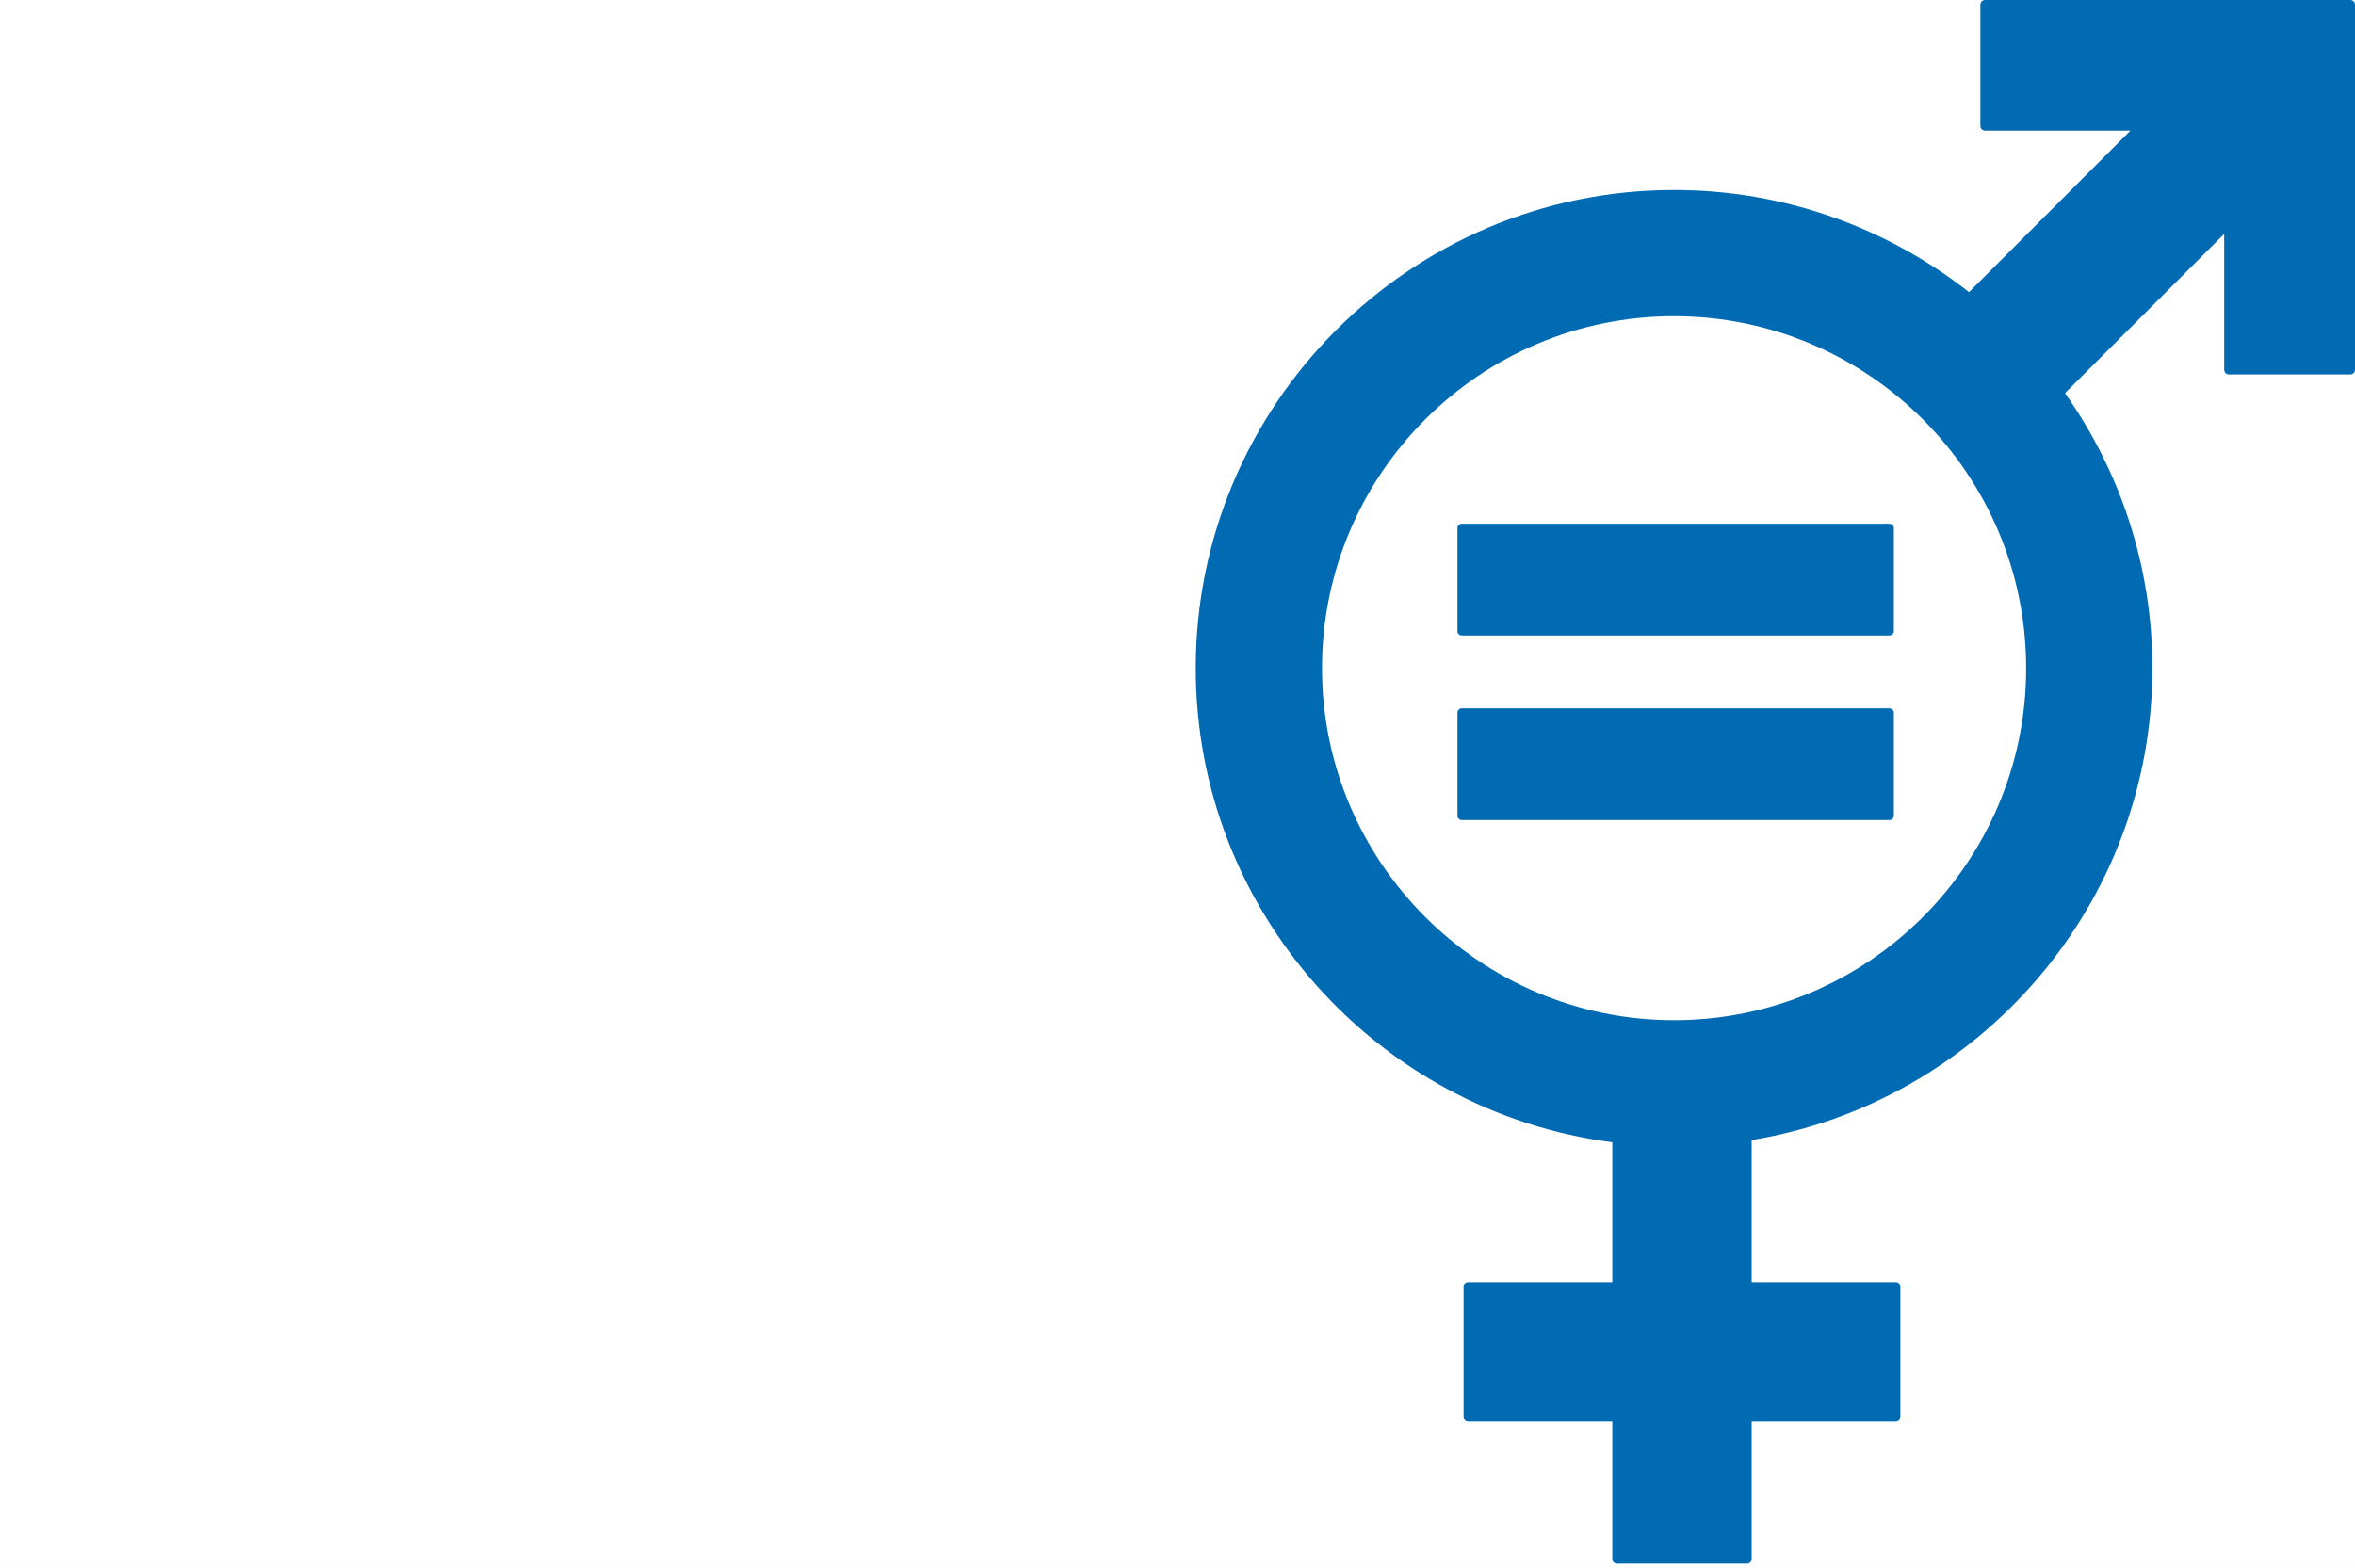
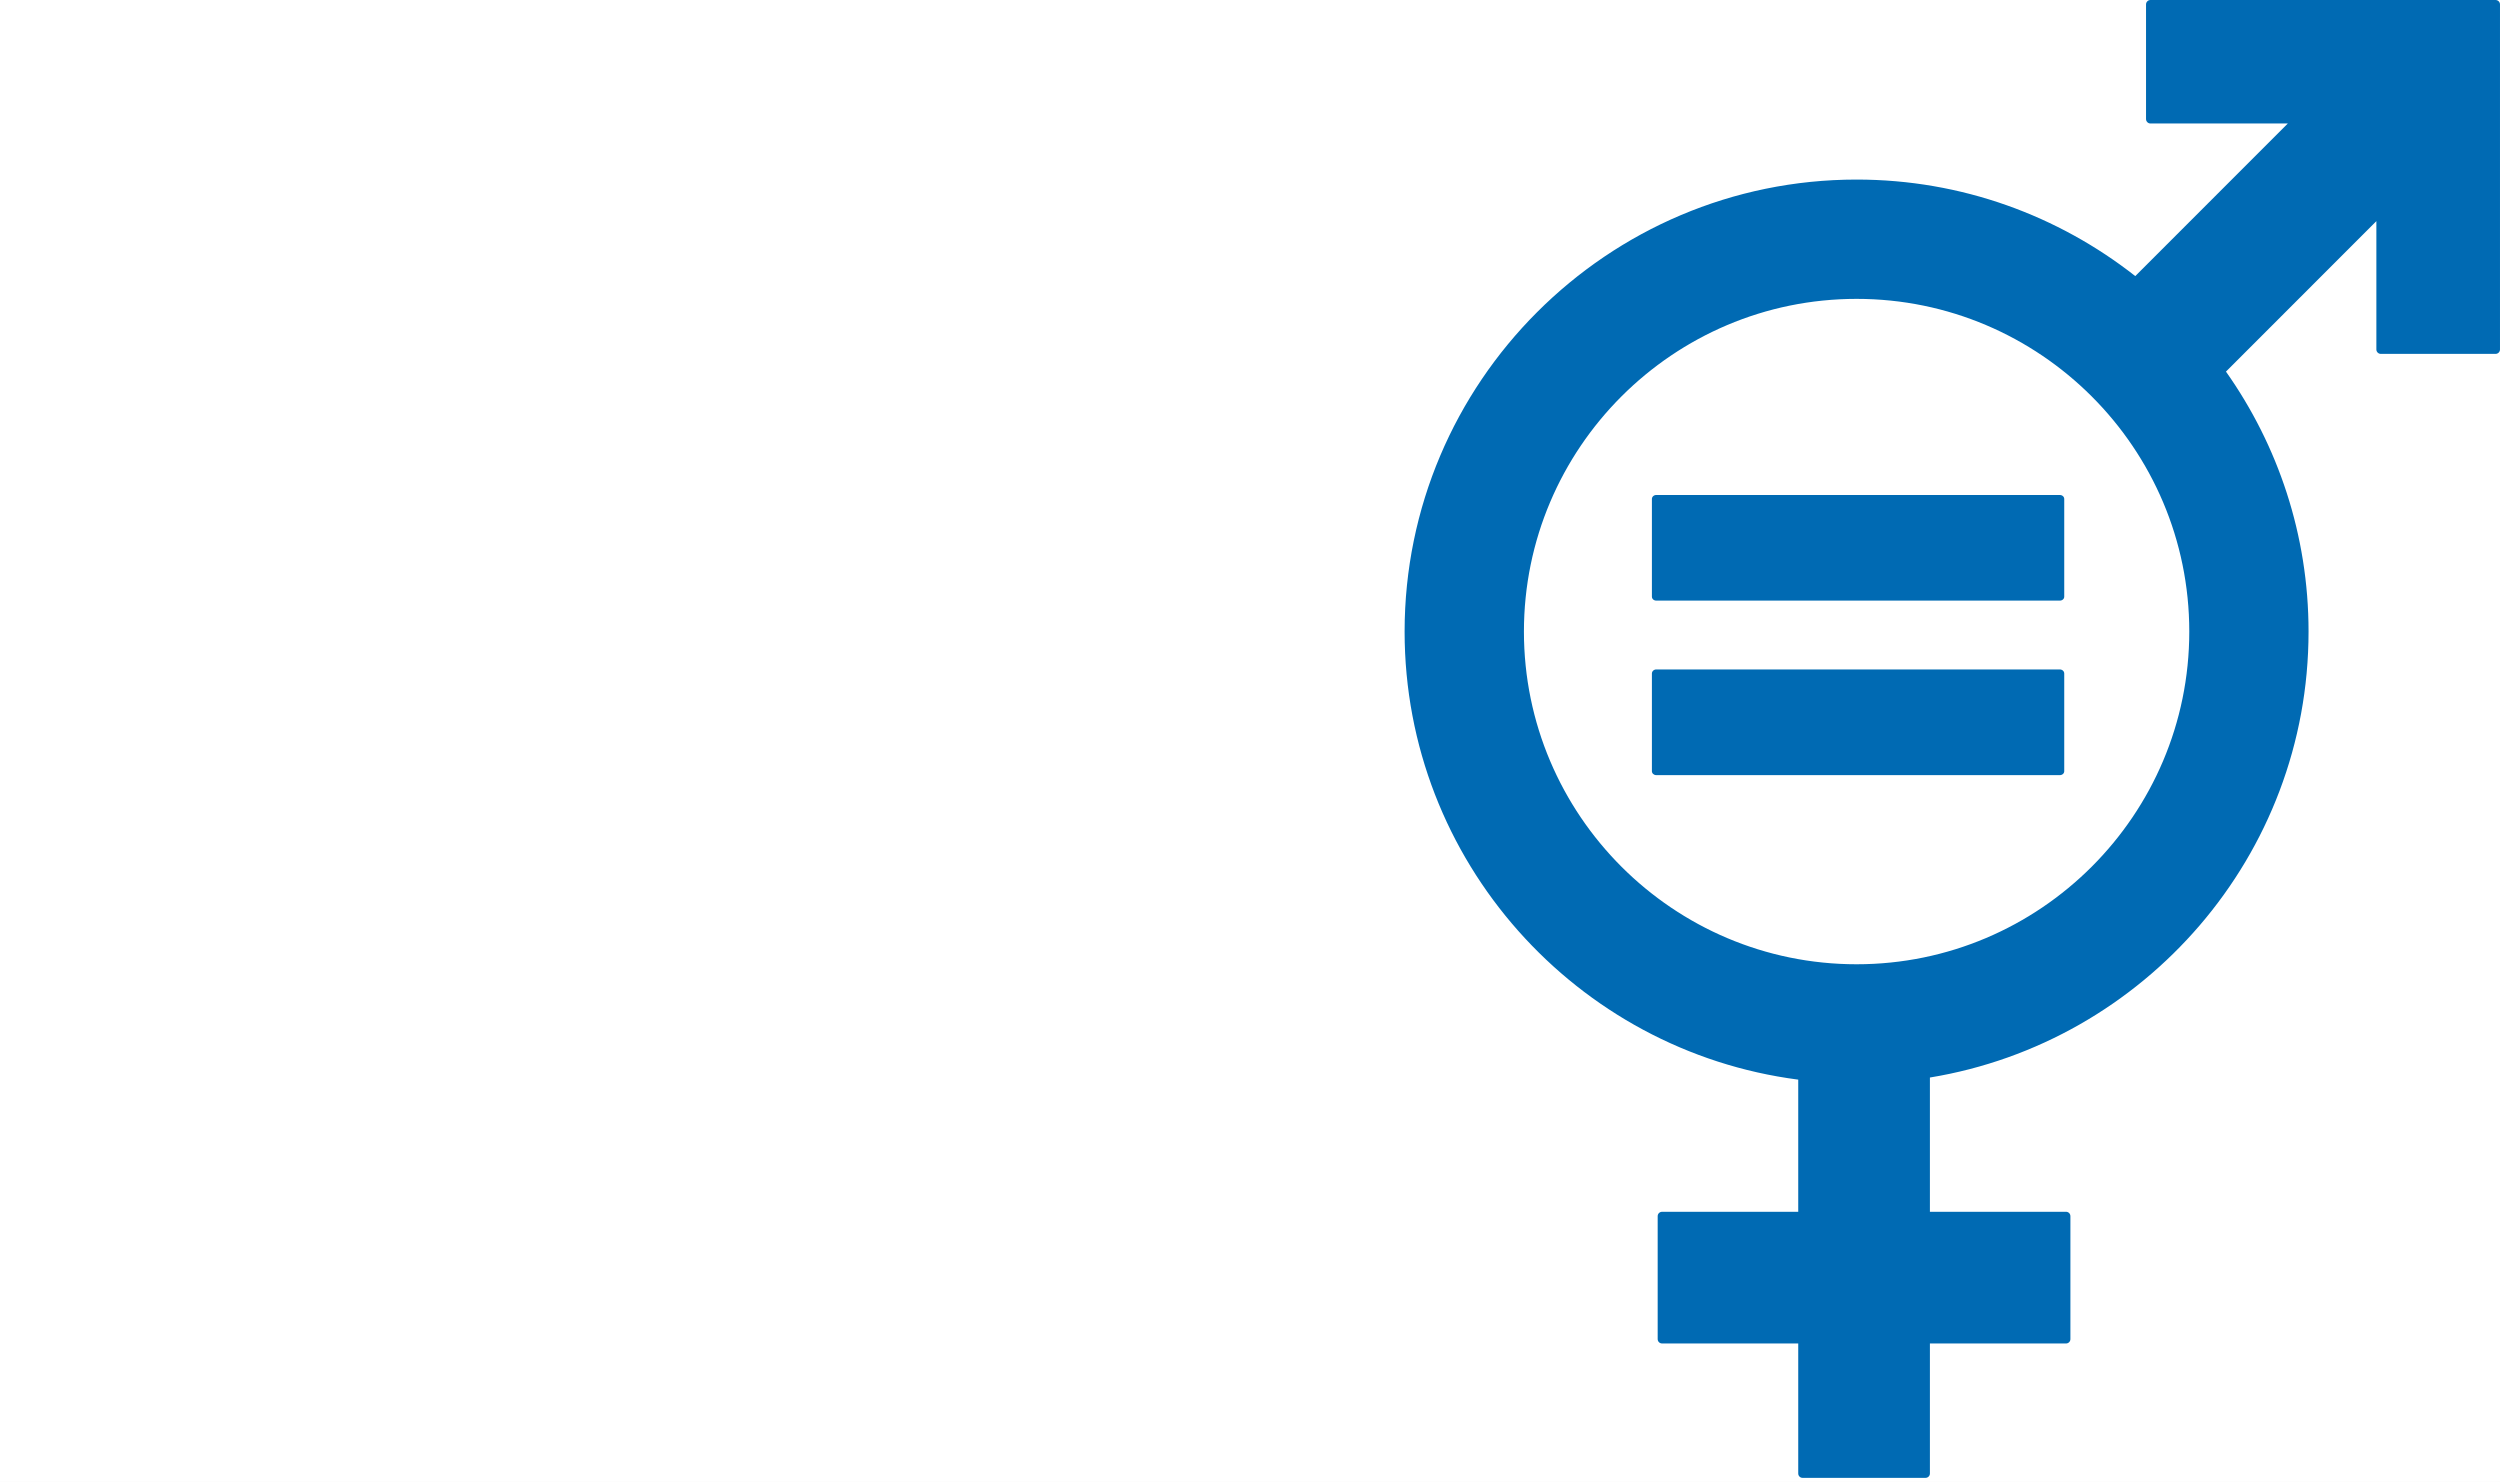
- <svg xmlns="http://www.w3.org/2000/svg" version="1.1" id="Layer_1" x="0px" y="0px" width="184px" height="122.531px" viewBox="0 0 184 122.531" enable-background="new 0 0 184 122.531" xml:space="preserve">
-   <rect x="0" fill="#FFFFFF" width="184" height="122.531" />
+ <svg xmlns="http://www.w3.org/2000/svg" version="1.1" id="Layer_1" x="0px" y="0px" width="184px" height="109.064px" viewBox="0 0 184 109.064" enable-background="new 0 0 184 109.064" xml:space="preserve">
+   <rect fill="#FFFFFF" width="184" height="109.064" />
  <g>
-     <path fill="#006AB3" d="M130.797,79.733c-15.168,0-27.507-12.343-27.507-27.509c0-15.172,12.339-27.511,27.507-27.511   c15.17,0,27.51,12.339,27.51,27.511C158.307,67.39,145.967,79.733,130.797,79.733 M183.629,0h-28.535   c-0.194,0-0.363,0.162-0.363,0.363v9.481c0,0.205,0.169,0.367,0.363,0.367h11.361L153.842,22.83   c-6.357-4.991-14.354-7.981-23.045-7.981c-20.605,0-37.372,16.767-37.372,37.376c0,18.972,14.214,34.674,32.548,37.048V100.2   h-11.256c-0.205,0-0.365,0.16-0.365,0.363v10.162c0,0.202,0.16,0.363,0.365,0.363h11.256v10.753c0,0.199,0.161,0.36,0.363,0.36   h10.16c0.202,0,0.365-0.161,0.365-0.36v-10.753h11.254c0.203,0,0.363-0.161,0.363-0.363v-10.162c0-0.203-0.16-0.363-0.363-0.363   h-11.254V89.098c17.733-2.911,31.309-18.335,31.309-36.874c0-8.002-2.534-15.413-6.828-21.498l12.438-12.441V28.9   c0,0.201,0.169,0.363,0.371,0.363h9.479c0.203,0,0.371-0.162,0.371-0.363V0.363C184,0.162,183.832,0,183.629,0" />
-     <path fill="#006AB3" d="M147.601,40.929h-33.368c-0.197,0-0.359,0.148-0.359,0.328v8.078c0,0.188,0.162,0.328,0.359,0.328h33.368   c0.208,0,0.368-0.141,0.368-0.328v-8.078C147.969,41.078,147.809,40.929,147.601,40.929" />
-     <path fill="#006AB3" d="M147.601,55.355h-33.368c-0.197,0-0.359,0.152-0.359,0.338v8.074c0,0.183,0.162,0.326,0.359,0.326h33.368   c0.208,0,0.368-0.144,0.368-0.326v-8.074C147.969,55.507,147.809,55.355,147.601,55.355" />
+     <path fill="#006AB3" d="M136.645,70.97c-13.501,0-24.484-10.986-24.484-24.485c0-13.505,10.983-24.488,24.484-24.488   c13.502,0,24.486,10.983,24.486,24.488C161.131,59.984,150.146,70.97,136.645,70.97 M183.67,0h-25.399   c-0.173,0-0.323,0.145-0.323,0.323v8.439c0,0.183,0.15,0.327,0.323,0.327h10.113L157.156,20.32   c-5.658-4.442-12.775-7.104-20.512-7.104c-18.341,0-33.265,14.924-33.265,33.269c0,16.886,12.651,30.862,28.971,32.976v9.727   h-10.02c-0.183,0-0.325,0.143-0.325,0.323v9.046c0,0.18,0.143,0.323,0.325,0.323h10.02v9.571c0,0.177,0.143,0.32,0.323,0.32h9.043   c0.18,0,0.325-0.144,0.325-0.32v-9.571h10.018c0.181,0,0.323-0.144,0.323-0.323V89.51c0-0.181-0.143-0.323-0.323-0.323h-10.018   v-9.881c15.784-2.592,27.868-16.32,27.868-32.821c0-7.123-2.256-13.72-6.078-19.135l11.07-11.074v9.448   c0,0.179,0.15,0.323,0.33,0.323h8.438c0.181,0,0.33-0.144,0.33-0.323V0.323C184,0.145,183.851,0,183.67,0" />
+     <path fill="#006AB3" d="M151.602,36.431H121.9c-0.176,0-0.32,0.132-0.32,0.292v7.19c0,0.167,0.145,0.292,0.32,0.292h29.701   c0.185,0,0.327-0.125,0.327-0.292v-7.19C151.929,36.563,151.786,36.431,151.602,36.431" />
+     <path fill="#006AB3" d="M151.602,49.271H121.9c-0.176,0-0.32,0.136-0.32,0.301v7.187c0,0.163,0.145,0.291,0.32,0.291h29.701   c0.185,0,0.327-0.128,0.327-0.291v-7.187C151.929,49.407,151.786,49.271,151.602,49.271" />
  </g>
</svg>
